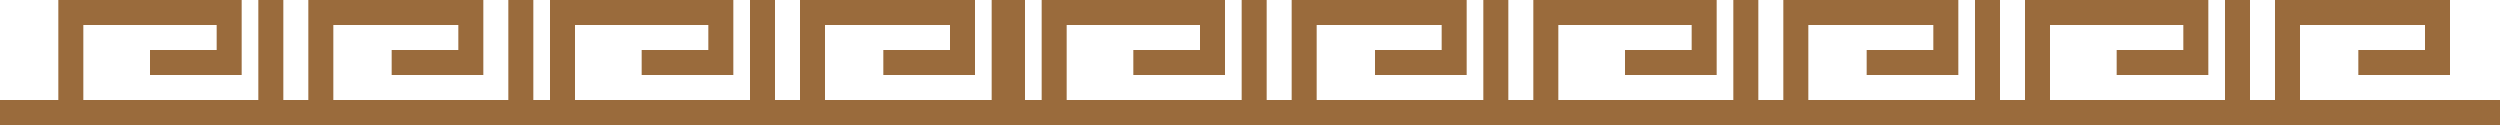
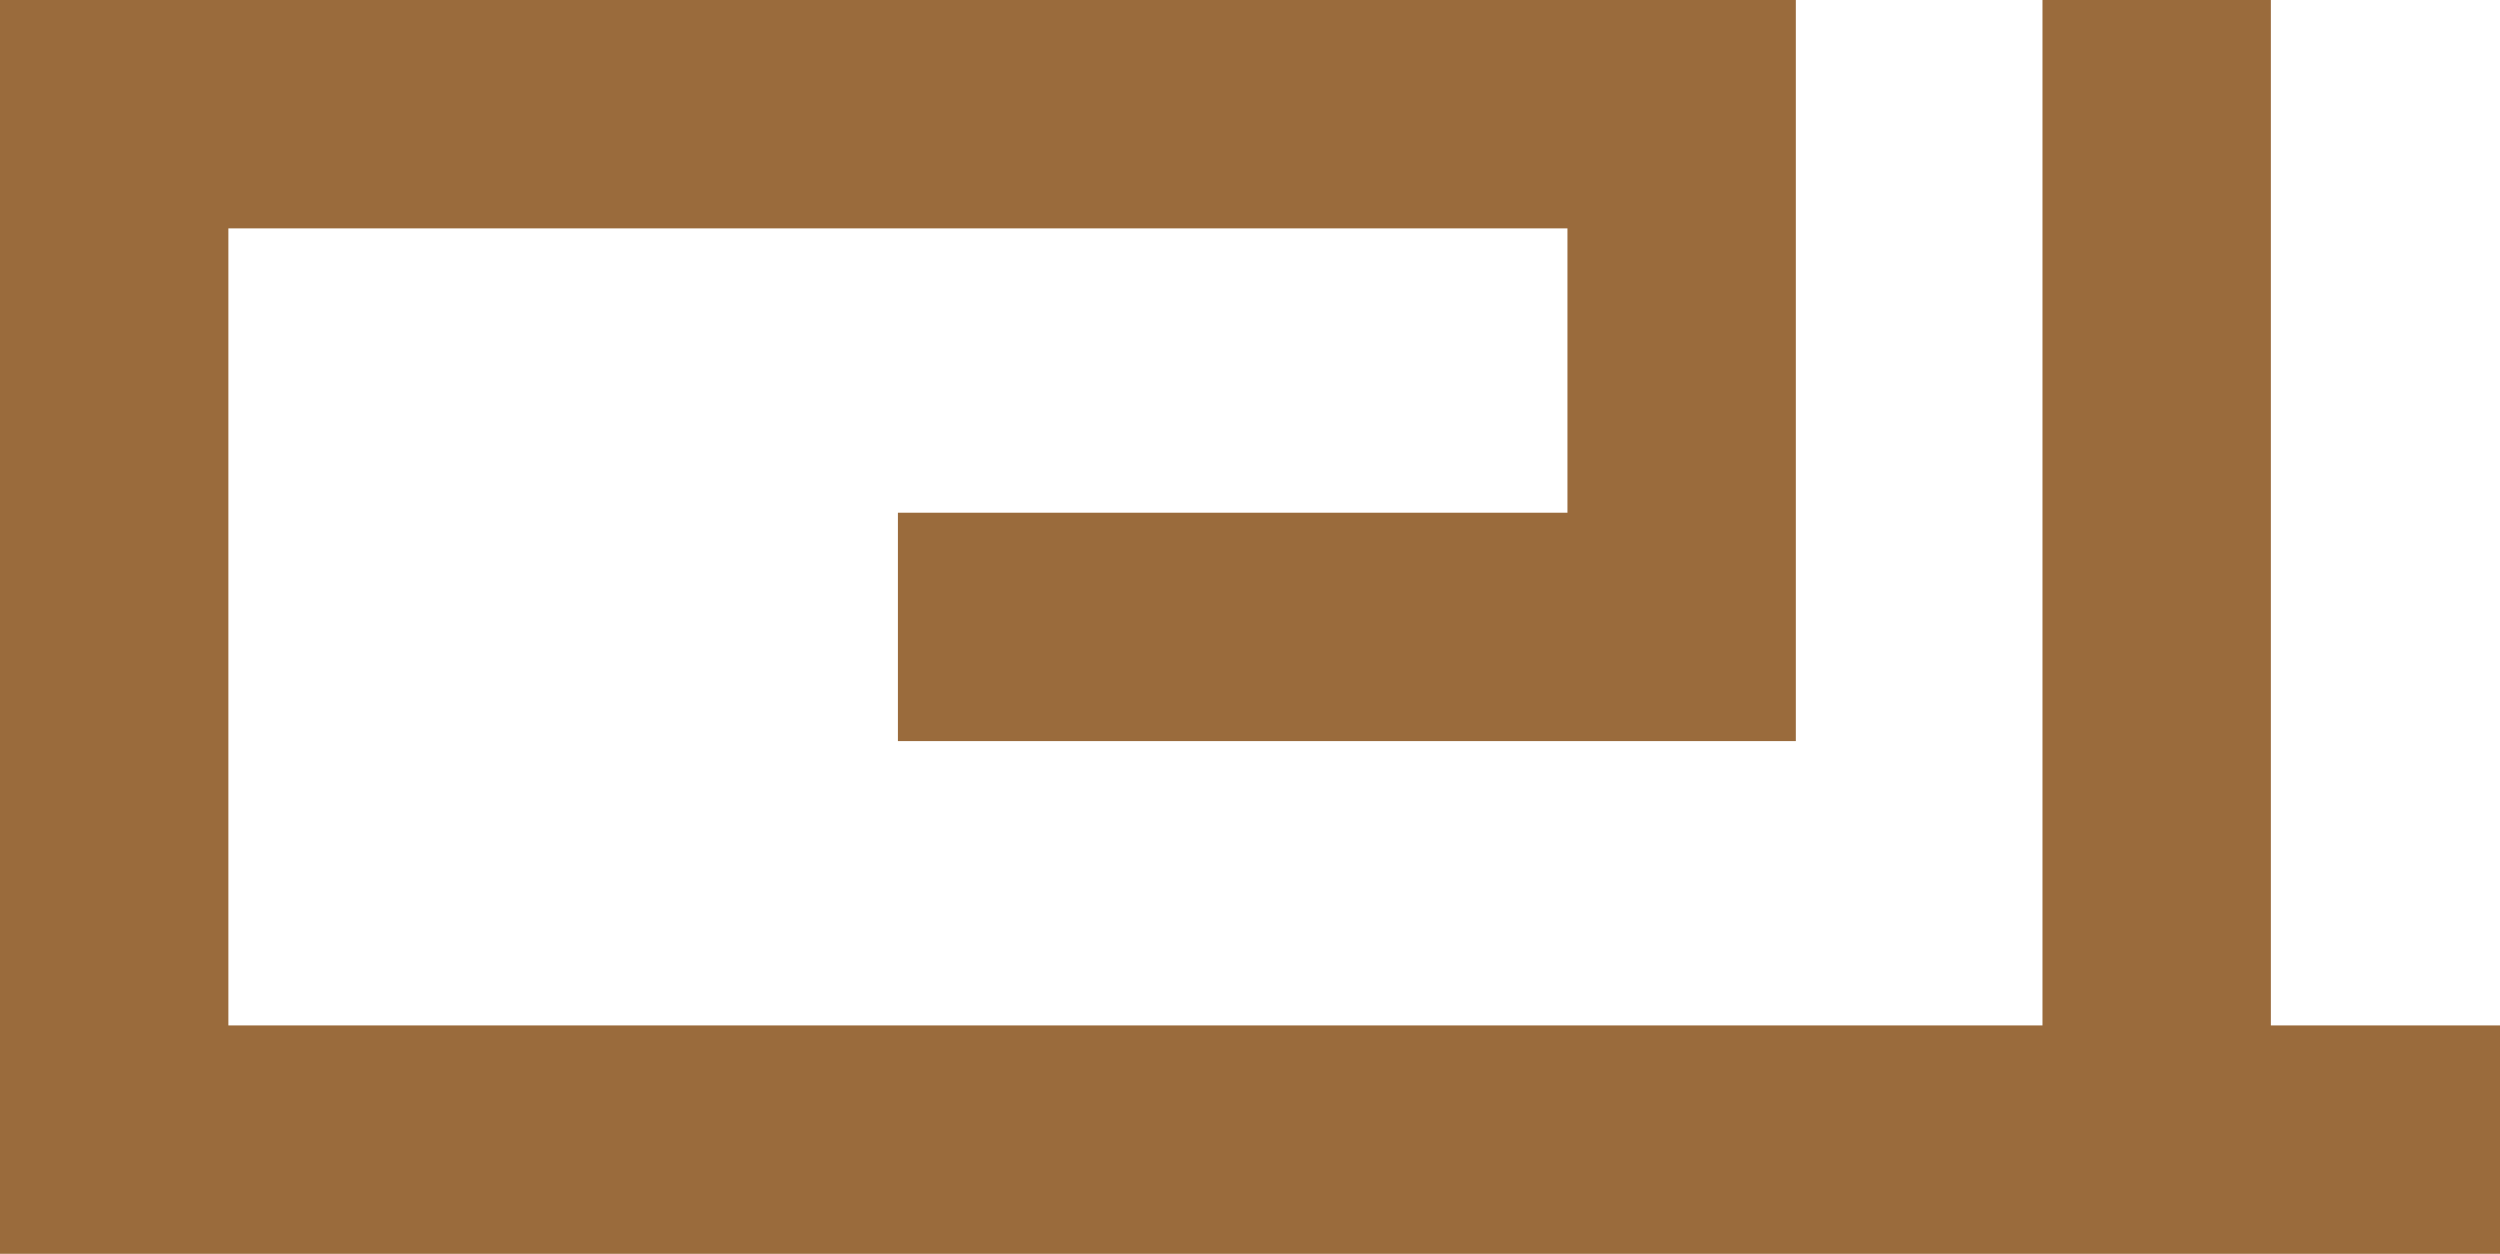
- <svg xmlns="http://www.w3.org/2000/svg" width="300" height="15" viewBox="0 0 300 15" fill="none">
-   <path fill="#9a6b3c" d="M7 0h22v3h-22zM31 0h3v15h-3zM37 0h21v3h-21zM61 0h3v15h-3zM66 0h22v3h-22zM90 0h3v15h-3zM96 0h21v3h-21zM119 0h4v15h-4zM125 0h22v3h-22zM149 0h3v15h-3zM155 0h21v3h-21zM178 0h3v15h-3zM184 0h22v3h-22zM208 0h3v15h-3zM214 0h21v3h-21zM237 0h3v15h-3zM243 0h22v3h-22zM267 0h3v15h-3zM273 0h21v3h-21zM7 3h3v12h-3zM26 3h3v6h-3zM37 3h3v12h-3zM55 3h3v6h-3zM66 3h3v12h-3zM85 3h3v6h-3zM96 3h3v12h-3zM114 3h3v6h-3zM125 3h3v12h-3zM144 3h3v6h-3zM155 3h3v12h-3zM173 3h3v6h-3zM184 3h3v12h-3zM203 3h3v6h-3zM214 3h3v12h-3zM232 3h3v6h-3zM243 3h3v12h-3zM262 3h3v6h-3zM273 3h3v12h-3zM291 3h3v6h-3zM18 6h8v3h-8zM47 6h8v3h-8zM77 6h8v3h-8zM106 6h8v3h-8zM136 6h8v3h-8zM165 6h8v3h-8zM195 6h8v3h-8zM224 6h8v3h-8zM254 6h8v3h-8zM283 6h8v3h-8zM0 12h7v3h-7zM10 12h21v3h-21zM34 12h3v3h-3zM40 12h21v3h-21zM64 12h2v3h-2zM69 12h21v3h-21zM93 12h3v3h-3zM99 12h20v3h-20zM123 12h2v3h-2zM128 12h21v3h-21zM152 12h3v3h-3zM158 12h20v3h-20zM181 12h3v3h-3zM187 12h21v3h-21zM211 12h3v3h-3zM217 12h20v3h-20zM240 12h3v3h-3zM246 12h21v3h-21zM270 12h3v3h-3zM276 12h24v3h-24z" />
+ <svg xmlns="http://www.w3.org/2000/svg" width="65.68" height="32.94" viewBox="16.01 0 65.68 32.94" preserveAspectRatio="none">
+   <defs>
+     <style>.cls-1{fill:#9a6b3c}</style>
+   </defs>
+   <g>
+     <g>
+       <rect x="16.01" class="cls-1" y="26.94" width="65.68" height="6" />
+       <polygon class="cls-1" points="22.01 29.94 16.01 29.94 16.01 0 63.19 0 63.19 19.47 39.6 19.47 39.6 13.47 57.19 13.47 57.19 6 22.01 6 22.01 29.94" />
+       <polygon class="cls-1" points="87.69 29.94 81.69 29.94 81.69 0 128.87 0 128.87 19.47 105.28 19.47 105.28 13.47 122.87 13.47 122.87 6 87.69 6 87.69 29.94" />
+       <polygon class="cls-1" points="153.38 29.94 147.38 29.94 147.38 0 194.56 0 194.56 19.47 170.97 19.47 170.97 13.47 188.56 13.47 188.56 6 153.38 6 153.38 29.94" />
+       <polygon class="cls-1" points="219.07 29.94 213.07 29.94 213.07 0 260.25 0 260.25 19.47 236.66 19.47 236.66 13.47 254.25 13.47 254.25 6 219.07 6 219.07 29.94" />
+       <polygon class="cls-1" points="284.75 29.94 278.75 29.94 278.75 0 325.93 0 325.93 19.47 302.34 19.47 302.34 13.47 319.93 13.47 319.93 6 284.75 6 284.75 29.94" />
+       <polygon class="cls-1" points="350.44 29.94 344.44 29.94 344.44 0 391.62 0 391.62 19.47 368.03 19.47 368.03 13.47 385.62 13.47 385.62 6 350.44 6 350.44 29.94" />
+       <polygon class="cls-1" points="416.13 29.94 410.13 29.94 410.13 0 457.31 0 457.31 19.47 433.72 19.47 433.72 13.47 451.31 13.47 451.31 6 416.13 6 416.13 29.94" />
+       <polygon class="cls-1" points="481.82 29.94 475.82 29.94 475.82 0 523 0 523 19.47 499.41 19.47 499.41 13.47 517 13.47 517 6 481.82 6 481.82 29.94" />
+       <polygon class="cls-1" points="547.5 29.94 541.5 29.94 541.5 0 588.68 0 588.68 19.47 565.09 19.47 565.09 13.47 582.68 13.47 582.68 6 547.5 6 547.5 29.94" />
+       <polygon class="cls-1" points="613.19 29.94 607.19 29.94 607.19 0 654.37 0 654.37 19.47 630.78 19.47 630.78 13.47 648.37 13.47 648.37 6 613.19 6 613.19 29.94" />
+     </g>
+     <rect class="cls-1" x="69.67" width="6" height="29.94" />
+     <rect class="cls-1" x="135.22" width="6" height="29.94" />
+     <rect class="cls-1" x="200.78" width="6" height="29.94" />
+     <rect class="cls-1" x="266.33" width="6" height="29.94" />
+     <rect class="cls-1" x="331.89" width="6" height="29.94" />
+     <rect class="cls-1" x="397.44" width="6" height="29.94" />
+     <rect class="cls-1" x="462.99" width="6" height="29.94" />
+     <rect class="cls-1" x="528.55" width="6" height="29.94" />
+     <rect class="cls-1" x="594.1" width="6" height="29.94" />
+   </g>
</svg>
